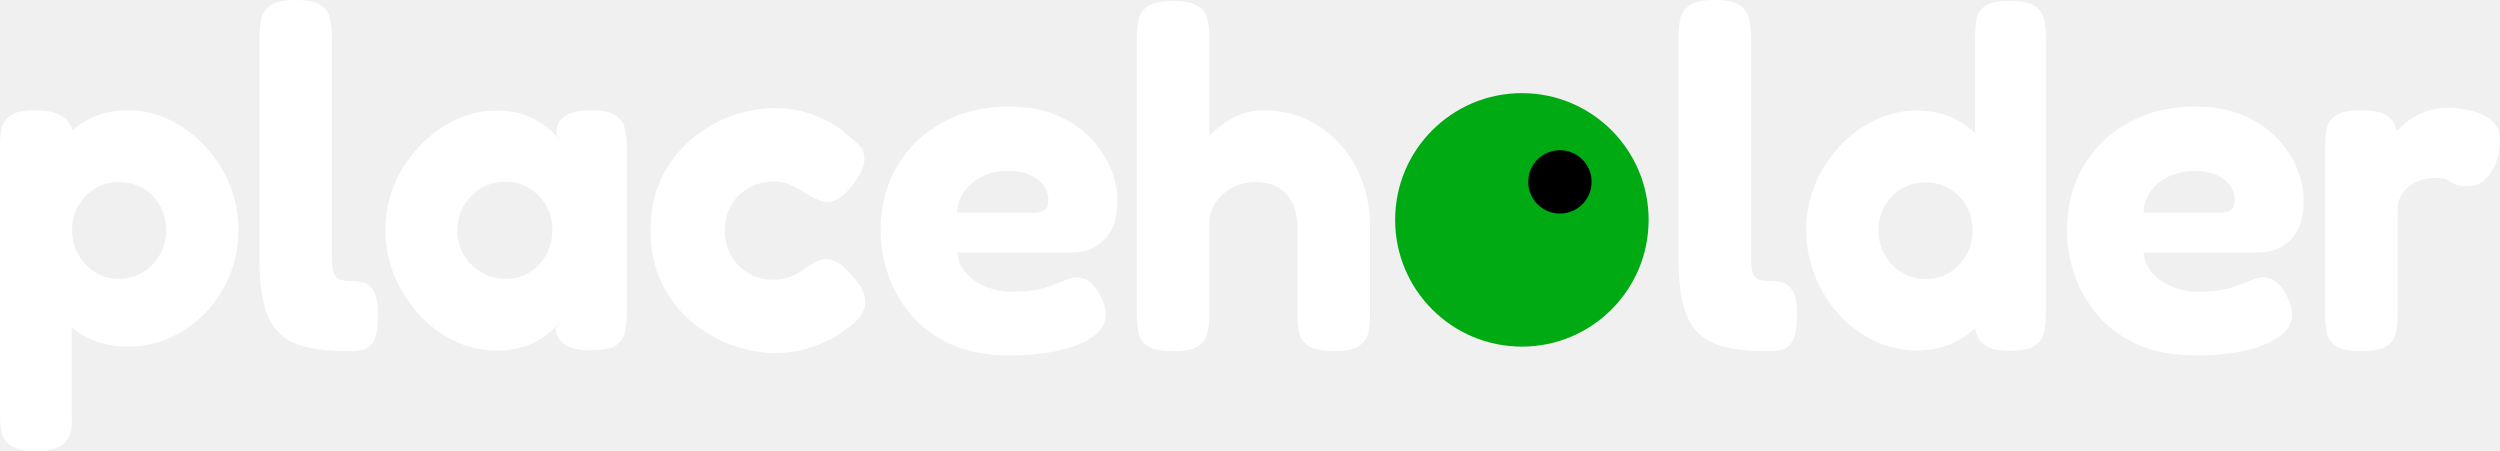
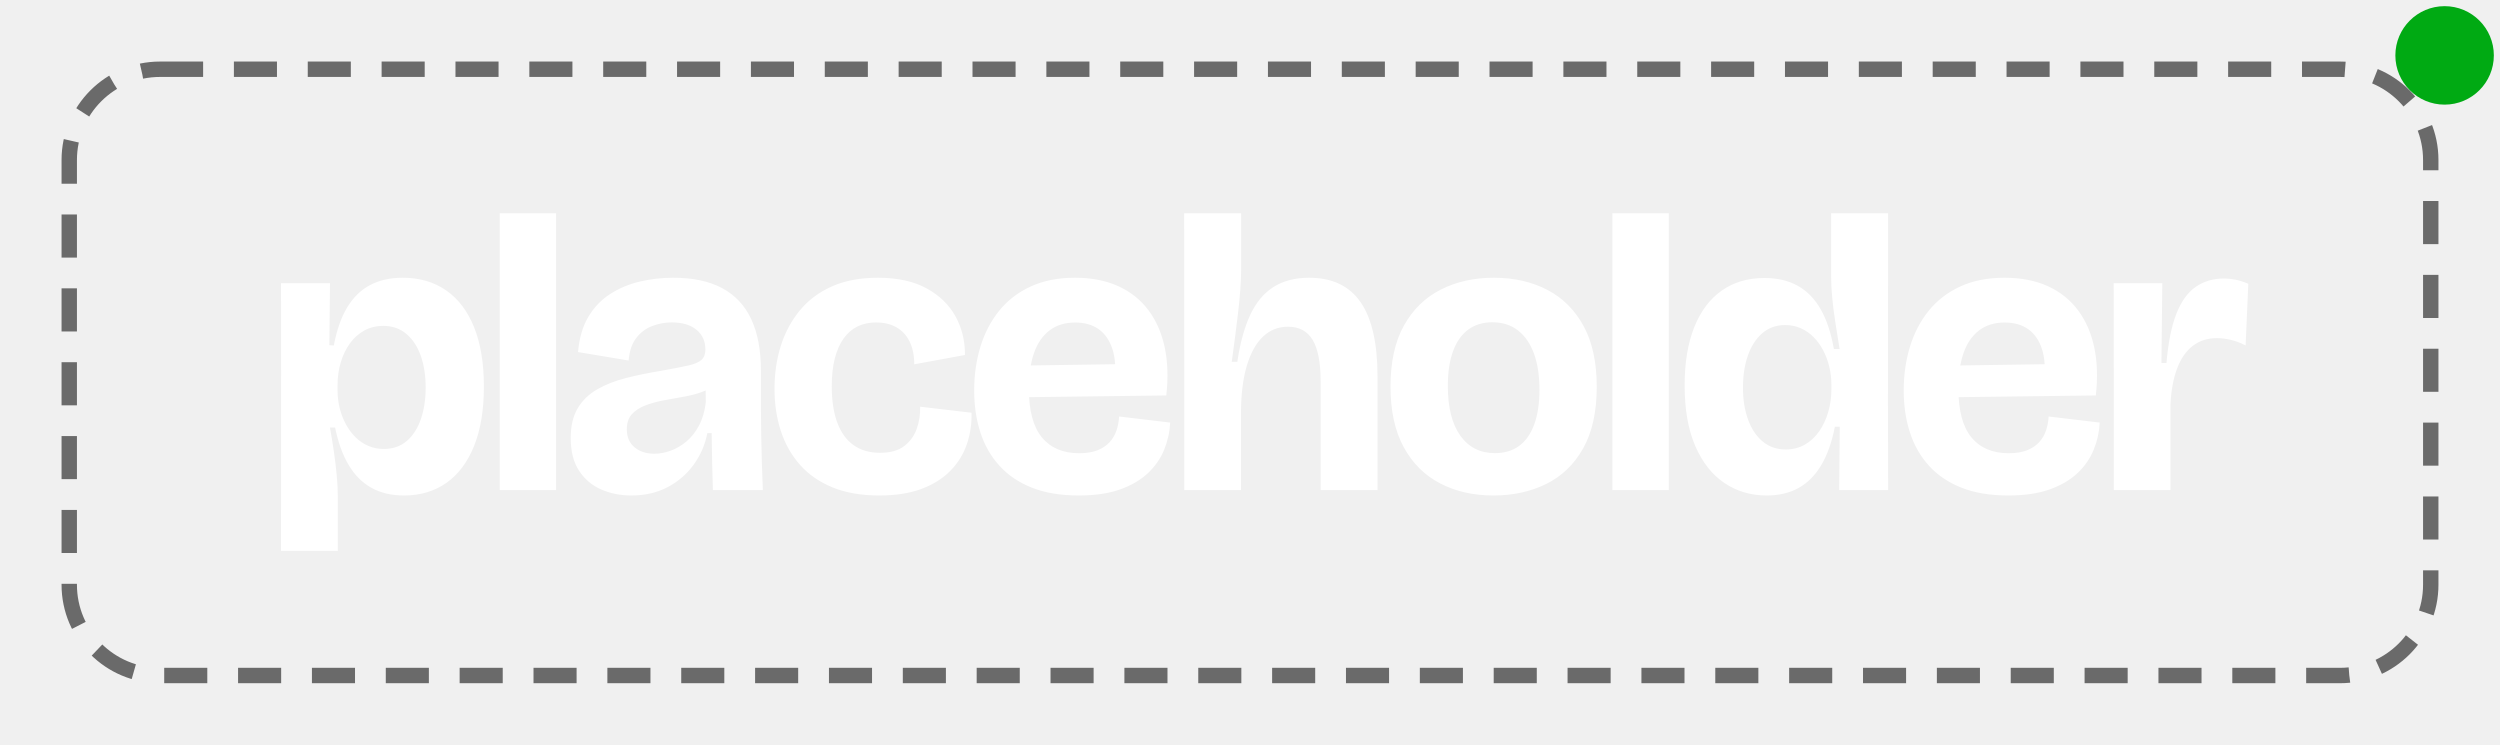
- <svg xmlns="http://www.w3.org/2000/svg" viewBox="35.8 -719.8 5191.6 936.0" role="img" aria-label="placeholder">
-   <path fill="#FFFFFF" d="M302.5 0.0Q253.5 0.0 216.25 -19.25Q179.0 -38.5 154.25 -72.375Q129.5 -106.25 117.125 -150.25Q104.75 -194.25 105.5 -244.5Q106.25 -294.0 119.0 -338.625Q131.75 -383.25 156.5 -417.375Q181.25 -451.5 217.75 -471.125Q254.25 -490.75 302.5 -490.75Q347.25 -490.75 388.375 -470.75Q429.5 -450.75 461.75 -416.125Q494.0 -381.5 512.5 -336.625Q531.0 -291.75 531.0 -242.25Q531.0 -191.5 512.5 -147.25Q494.0 -103 462.125 -70.0Q430.25 -37.0 389.125 -18.5Q348.0 0 302.5 0.0ZM110.0 216.25Q74.25 216.25 58.375 205.75Q42.5 195.25 39.125 178.625Q35.75 162.0 35.75 142.75V-416.25Q35.75 -435.75 39.0 -452.375Q42.25 -469.0 57.75 -479.875Q73.25 -490.75 109.0 -490.75Q139.5 -490.75 158.375 -482.0Q177.25 -473.25 184.75 -454.0V141.75Q186.25 161.0 182.25 178.125Q178.25 195.25 162.375 205.75Q146.5 216.25 110.0 216.25ZM282.25 -140.75Q309.75 -140.75 332.0 -154.125Q354.25 -167.5 367.5 -190.5Q380.75 -213.5 380.75 -241.5Q380.75 -270.5 367.875 -293.25Q355.0 -316 332.75 -328.875Q310.5 -341.75 283.0 -341.75Q255.75 -341.75 233.5 -328.375Q211.25 -315.0 198.375 -292.625Q185.5 -270.25 185.5 -241.5Q185.5 -213.5 198.75 -190.5Q212.0 -167.5 233.875 -154.125Q255.75 -140.75 282.25 -140.75Z M765.263 9.5Q723.763 9.5 692.263 5.0Q660.763 0.5 638.513 -11.5Q616.263 -23.5 602.138 -44.875Q588.013 -66.25 581.388 -99.625Q574.763 -133.0 574.763 -181.5V-643.75Q574.763 -664.0 578.388 -681.0Q582.013 -698.0 597.888 -708.875Q613.763 -719.75 650.013 -719.75Q686.513 -719.75 702.013 -709.0Q717.513 -698.25 721.263 -681.0Q725.013 -663.75 725.013 -643.75V-189.25Q725.013 -172.5 726.638 -162.0Q728.263 -151.5 732.763 -145.625Q737.263 -139.75 745.263 -138.0Q753.263 -136.25 765.763 -136.25Q778.513 -136.25 791.013 -133.0Q803.513 -129.75 812.138 -115.0Q820.763 -100.25 820.763 -65.25Q820.763 -28.75 812.138 -12.875Q803.513 3.0 790.638 6.25Q777.763 9.5 765.263 9.5Z M1262.526 7.75Q1225.276 7.75 1207.651 -5.25Q1190.026 -18.25 1190.276 -37.25L1200.776 -54.0Q1194.276 -44.0 1177.526 -29.5Q1160.776 -15.0 1133.401 -3.5Q1106.026 8.0 1066.526 8Q1020.526 8 979.026 -12.0Q937.526 -32 905.401 -67.25Q873.276 -102.5 854.651 -147.5Q836.026 -192.5 836.026 -242.75Q836.026 -291.75 854.651 -336.125Q873.276 -380.5 905.901 -415.25Q938.526 -450 979.651 -470.0Q1020.776 -490.0 1066.526 -490Q1103.776 -490.0 1129.776 -479.5Q1155.776 -469.0 1173.026 -454.75Q1190.276 -440.5 1199.276 -427.5L1191.026 -441.75Q1190.276 -465.5 1208.026 -478.125Q1225.776 -490.75 1263.526 -490.75Q1299.776 -490.75 1315.026 -479.75Q1330.276 -468.75 1333.901 -451.0Q1337.526 -433.25 1337.526 -413.25V-68Q1337.526 -48.5 1333.901 -30.875Q1330.276 -13.25 1314.901 -2.75Q1299.526 7.75 1262.526 7.75ZM1088.026 -140.75Q1114.276 -140.75 1135.651 -154.375Q1157.026 -168.0 1169.901 -190.875Q1182.776 -213.75 1182.776 -241.5Q1182.776 -270.75 1169.651 -293.25Q1156.526 -315.75 1134.651 -329.125Q1112.776 -342.5 1086.026 -342.5Q1057.276 -342.5 1034.651 -328.75Q1012.026 -315.0 998.776 -292.0Q985.526 -269 985.526 -240.25Q985.526 -212.75 999.151 -190.25Q1012.776 -167.75 1036.026 -154.25Q1059.276 -140.75 1088.026 -140.75Z M1645.039 13.25Q1600.539 13.25 1555.039 -3.375Q1509.539 -20.0 1471.289 -52.25Q1433.039 -84.5 1409.914 -132.125Q1386.789 -179.75 1386.789 -242Q1386.789 -303.5 1409.914 -350.75Q1433.039 -398.0 1470.789 -430.0Q1508.539 -462.0 1553.914 -478.625Q1599.289 -495.25 1643.039 -495.25Q1679.789 -495.25 1709.414 -486.375Q1739.039 -477.5 1759.539 -465.75Q1780.039 -454.0 1789.039 -444.5Q1805.789 -432.25 1818.914 -419.125Q1832.039 -406.0 1830.789 -385Q1829.289 -373.5 1823.664 -362.375Q1818.039 -351.25 1808.289 -338.5Q1778.289 -297.25 1748.539 -300.75Q1734.039 -304.25 1721.539 -311.125Q1709.039 -318.0 1697.414 -325.25Q1685.789 -332.5 1672.914 -337.75Q1660.039 -343.0 1643.039 -343.0Q1614.039 -343.0 1590.789 -329.75Q1567.539 -316.5 1554.289 -293.75Q1541.039 -271.0 1541.039 -241.25Q1541.039 -211.75 1554.289 -188.625Q1567.539 -165.5 1590.289 -152.25Q1613.039 -139.0 1641.039 -139.0Q1657.289 -139.0 1670.164 -142.75Q1683.039 -146.5 1692.039 -152.0Q1701.039 -157.5 1705.539 -161.25Q1718.039 -169.0 1728.789 -175.375Q1739.539 -181.75 1751.289 -181.75Q1765.539 -181.75 1780.414 -171.25Q1795.289 -160.75 1813.289 -137.75Q1830.039 -117.25 1832.164 -99.0Q1834.289 -80.75 1823.414 -64.625Q1812.539 -48.5 1789.539 -33.75Q1782.039 -27.0 1761.539 -15.875Q1741.039 -4.75 1711.414 4.25Q1681.789 13.25 1645.039 13.25Z M2131.053 18.25Q2061.053 18.25 2010.678 -4.625Q1960.303 -27.5 1928.178 -65.375Q1896.053 -103.25 1880.303 -149.0Q1864.553 -194.75 1864.553 -240.75Q1864.553 -316.25 1898.553 -374.25Q1932.553 -432.25 1992.803 -465.375Q2053.053 -498.5 2130.803 -498.5Q2188.803 -498.5 2231.303 -480.0Q2273.803 -461.5 2301.428 -432.25Q2329.053 -403 2342.678 -369.0Q2356.303 -335.0 2356.303 -304.25Q2356.303 -249.25 2329.678 -222.375Q2303.053 -195.5 2262.053 -195.5H2023.553Q2026.053 -170.25 2042.553 -152.125Q2059.053 -134 2084.178 -124.0Q2109.303 -114.0 2136.803 -114.0Q2160.553 -114.0 2178.678 -116.625Q2196.803 -119.25 2210.053 -123.625Q2223.303 -128.0 2233.928 -132.375Q2244.553 -136.75 2253.178 -140.0Q2261.803 -143.25 2269.803 -144.0Q2284.553 -144.5 2297.428 -135.375Q2310.303 -126.25 2320.053 -107Q2326.553 -95.5 2329.303 -85.5Q2332.053 -75.5 2332.053 -66.25Q2332.053 -41.5 2307.678 -22.625Q2283.303 -3.75 2238.553 7.25Q2193.803 18.25 2131.053 18.25ZM2023.553 -278.0H2182.053Q2197.553 -278.0 2205.178 -283.625Q2212.803 -289.25 2212.803 -304.5Q2212.803 -322.5 2202.053 -336.125Q2191.303 -349.75 2172.803 -357.375Q2154.303 -365.0 2129.553 -365.0Q2099.053 -365 2074.928 -352.875Q2050.803 -340.75 2037.428 -321.0Q2024.053 -301.25 2023.553 -278.0Z M2471.316 9.5Q2434.816 9.5 2418.941 -1.375Q2403.066 -12.25 2399.816 -29.75Q2396.566 -47.25 2396.566 -66.5V-642.75Q2396.566 -662.75 2400.316 -679.75Q2404.066 -696.75 2419.941 -707.25Q2435.816 -717.75 2472.316 -717.75Q2508.816 -717.75 2524.316 -706.875Q2539.816 -696.0 2543.441 -679.0Q2547.066 -662.0 2547.066 -641.75V-438.0Q2564.816 -456.5 2593.316 -473.5Q2621.816 -490.5 2661.316 -490.5Q2723.566 -490.5 2773.066 -459.0Q2822.566 -427.5 2851.691 -372.875Q2880.816 -318.25 2880.816 -247.25V-65.5Q2880.816 -46.25 2877.191 -29.25Q2873.566 -12.25 2858.191 -1.5Q2842.816 9.25 2805.566 9.25Q2769.816 9.25 2753.566 -1.25Q2737.316 -11.75 2733.691 -29.125Q2730.066 -46.5 2730.066 -67.25V-248.25Q2730.066 -277.0 2720.066 -297.625Q2710.066 -318.25 2690.816 -330.0Q2671.566 -341.75 2643.566 -341.75Q2606.566 -341.75 2579.066 -319.5Q2551.566 -297.25 2547.066 -264.75V-65.5Q2547.066 -46.25 2543.316 -28.875Q2539.566 -11.5 2524.066 -1.0Q2508.566 9.5 2471.316 9.5Z M3712.105 9.5Q3670.605 9.5 3639.105 5.0Q3607.605 0.5 3585.355 -11.5Q3563.105 -23.5 3548.98 -44.875Q3534.855 -66.25 3528.23 -99.625Q3521.605 -133.0 3521.605 -181.5V-643.75Q3521.605 -664.0 3525.23 -681.0Q3528.855 -698.0 3544.73 -708.875Q3560.605 -719.75 3596.855 -719.75Q3633.355 -719.75 3648.855 -709.0Q3664.355 -698.25 3668.105 -681.0Q3671.855 -663.75 3671.855 -643.75V-189.25Q3671.855 -172.5 3673.48 -162.0Q3675.105 -151.5 3679.605 -145.625Q3684.105 -139.75 3692.105 -138.0Q3700.105 -136.25 3712.605 -136.25Q3725.355 -136.25 3737.855 -133.0Q3750.355 -129.75 3758.98 -115.0Q3767.605 -100.25 3767.605 -65.25Q3767.605 -28.75 3758.98 -12.875Q3750.355 3.0 3737.48 6.25Q3724.605 9.5 3712.105 9.5Z M4015.118 8.0Q3969.868 8.0 3928.618 -11.625Q3887.368 -31.25 3855.493 -65.875Q3823.618 -100.5 3805.118 -146.125Q3786.618 -191.75 3786.618 -242.75Q3786.618 -292.0 3805.118 -336.625Q3823.618 -381.25 3855.868 -415.75Q3888.118 -450.25 3929.368 -470.25Q3970.618 -490.25 4015.118 -490.25Q4063.368 -490.25 4099.868 -470.625Q4136.368 -451 4161.118 -416.75Q4185.868 -382.5 4198.618 -337.75Q4211.368 -293 4212.118 -243.5Q4212.868 -193.25 4200.493 -148.25Q4188.118 -103.25 4163.368 -68.0Q4138.618 -32.75 4101.743 -12.375Q4064.868 8.0 4015.118 8.0ZM4035.368 -140.25Q4062.118 -140.25 4083.868 -153.625Q4105.618 -167.0 4118.868 -189.75Q4132.118 -212.5 4132.118 -240.5Q4132.118 -269.5 4119.243 -292.0Q4106.368 -314.5 4084.493 -327.875Q4062.618 -341.25 4034.618 -341.25Q4007.368 -341.25 3984.993 -328.25Q3962.618 -315.25 3949.743 -292.375Q3936.868 -269.5 3936.868 -240.5Q3936.868 -212.5 3950.118 -189.75Q3963.368 -167 3986.118 -153.625Q4008.868 -140.25 4035.368 -140.25ZM4209.868 8.75Q4175.868 8.75 4159.243 -2.0Q4142.618 -12.75 4137.368 -36.25V-641.75Q4137.368 -661.25 4139.868 -678.625Q4142.368 -696 4157.493 -706.875Q4172.618 -717.75 4208.868 -717.75Q4246.118 -717.75 4261.493 -707.25Q4276.868 -696.75 4280.618 -679.75Q4284.368 -662.75 4284.368 -642.75V-67.25Q4284.368 -48 4280.743 -30.5Q4277.118 -13.0 4261.743 -2.125Q4246.368 8.75 4209.868 8.75Z M4594.632 18.25Q4524.632 18.25 4474.257 -4.625Q4423.882 -27.5 4391.757 -65.375Q4359.632 -103.25 4343.882 -149.0Q4328.132 -194.75 4328.132 -240.75Q4328.132 -316.25 4362.132 -374.25Q4396.132 -432.25 4456.382 -465.375Q4516.632 -498.5 4594.382 -498.5Q4652.382 -498.5 4694.882 -480.0Q4737.382 -461.5 4765.007 -432.25Q4792.632 -403 4806.257 -369.0Q4819.882 -335.0 4819.882 -304.25Q4819.882 -249.25 4793.257 -222.375Q4766.632 -195.5 4725.632 -195.5H4487.132Q4489.632 -170.25 4506.132 -152.125Q4522.632 -134 4547.757 -124.0Q4572.882 -114.0 4600.382 -114.0Q4624.132 -114.0 4642.257 -116.625Q4660.382 -119.25 4673.632 -123.625Q4686.882 -128.0 4697.507 -132.375Q4708.132 -136.75 4716.757 -140.0Q4725.382 -143.25 4733.382 -144.0Q4748.132 -144.5 4761.007 -135.375Q4773.882 -126.25 4783.632 -107Q4790.132 -95.5 4792.882 -85.5Q4795.632 -75.5 4795.632 -66.25Q4795.632 -41.5 4771.257 -22.625Q4746.882 -3.75 4702.132 7.25Q4657.382 18.25 4594.632 18.25ZM4487.132 -278.0H4645.632Q4661.132 -278.0 4668.757 -283.625Q4676.382 -289.25 4676.382 -304.5Q4676.382 -322.5 4665.632 -336.125Q4654.882 -349.75 4636.382 -357.375Q4617.882 -365.0 4593.132 -365.0Q4562.632 -365 4538.507 -352.875Q4514.382 -340.75 4501.007 -321.0Q4487.632 -301.25 4487.132 -278.0Z M4938.395 9.5Q4902.145 9.5 4886.395 -1.375Q4870.645 -12.25 4867.395 -30.125Q4864.145 -48.0 4864.145 -67.25V-416.0Q4864.145 -436.25 4867.77 -453.25Q4871.395 -470.25 4887.145 -480.5Q4902.895 -490.75 4939.395 -490.75Q4974.895 -490.75 4990.395 -481.25Q5005.895 -471.75 5009.645 -459.25Q5013.395 -446.75 5013.395 -437.75L5001.395 -431.75Q5003.895 -436 5012.395 -446.25Q5020.895 -456.5 5036.02 -468.125Q5051.145 -479.75 5072.395 -488.0Q5093.645 -496.25 5121.645 -496.25Q5132.395 -496.25 5145.895 -494.375Q5159.395 -492.5 5173.895 -488.25Q5188.395 -484.0 5200.52 -476.5Q5212.645 -469.0 5220.02 -457.75Q5227.395 -446.5 5227.395 -430.75Q5227.395 -390.0 5208.52 -361.5Q5189.645 -333.0 5161.145 -333.0Q5144.145 -333.0 5136.77 -335.75Q5129.395 -338.5 5125.27 -341.625Q5121.145 -344.75 5114.77 -347.5Q5108.395 -350.25 5093.145 -350.25Q5078.145 -350.25 5064.27 -346.0Q5050.395 -341.75 5039.145 -333.25Q5027.895 -324.75 5021.395 -312.375Q5014.895 -300 5014.895 -284.5V-65.25Q5014.895 -46 5011.27 -28.625Q5007.645 -11.25 4991.77 -0.875Q4975.895 9.5 4938.395 9.5Z" />
-   <circle cx="3196.2" cy="-263.2" r="263.2" fill="#00AA13" />
-   <circle cx="3275.2" cy="-342.1" r="65.8" fill="#000000" />
+ <svg xmlns="http://www.w3.org/2000/svg" viewBox="-10 -10 406.17 121.0" role="img" aria-label="placeholder">
+   <rect x="1.25" y="1.25" width="383.67" height="98.5" rx="14.75" fill="none" stroke="#6A6A6A" stroke-width="2.5" stroke-dasharray="7 5" />
+   <path fill="#FFFFFF" d="M35.656 79.498 35.67 50.422 35.656 36.012H43.614L43.51 46.083L44.237 46.124Q44.928 42.419 46.39 39.972Q47.852 37.525 50.109 36.324Q52.366 35.124 55.408 35.124Q59.54 35.124 62.499 37.188Q65.459 39.252 67.038 43.197Q68.617 47.141 68.617 52.807Q68.617 58.495 67.025 62.449Q65.434 66.403 62.524 68.452Q59.614 70.501 55.641 70.501Q52.558 70.501 50.318 69.239Q48.078 67.976 46.62 65.505Q45.162 63.034 44.446 59.459L43.609 59.466Q43.963 61.425 44.248 63.401Q44.534 65.377 44.709 67.23Q44.884 69.084 44.884 70.777V79.498ZM52.349 62.943Q54.576 62.943 56.091 61.641Q57.606 60.339 58.382 58.077Q59.157 55.815 59.157 53.003Q59.157 50.038 58.353 47.785Q57.549 45.532 56.008 44.238Q54.468 42.945 52.282 42.945Q50.55 42.945 49.174 43.708Q47.798 44.472 46.834 45.811Q45.87 47.151 45.355 48.89Q44.84 50.629 44.84 52.616V53.376Q44.84 54.923 45.193 56.326Q45.545 57.728 46.2 58.936Q46.854 60.143 47.776 61.049Q48.699 61.955 49.854 62.449Q51.009 62.943 52.349 62.943ZM71.186 69.62V24.648H80.346V69.62ZM92.569 70.501Q89.913 70.501 87.675 69.521Q85.436 68.542 84.08 66.484Q82.725 64.427 82.725 61.182Q82.725 58.232 83.858 56.329Q84.991 54.426 87.029 53.255Q89.067 52.085 91.731 51.409Q94.396 50.733 97.426 50.241Q100.288 49.729 101.829 49.381Q103.37 49.033 103.986 48.454Q104.603 47.875 104.603 46.802Q104.603 44.773 103.156 43.577Q101.71 42.38 99.119 42.38Q97.483 42.38 95.942 42.974Q94.401 43.568 93.362 44.921Q92.322 46.275 92.135 48.574L83.913 47.199Q84.198 43.828 85.563 41.515Q86.928 39.202 89.096 37.792Q91.264 36.383 93.918 35.753Q96.573 35.124 99.393 35.124Q104.19 35.124 107.341 36.819Q110.492 38.515 112.058 41.867Q113.624 45.219 113.624 50.227V56.173Q113.631 58.376 113.671 60.64Q113.71 62.903 113.777 65.15Q113.843 67.397 113.937 69.62H105.823Q105.762 67.488 105.701 65.181Q105.641 62.874 105.622 60.367H104.918Q104.381 63.161 102.716 65.471Q101.051 67.781 98.478 69.141Q95.905 70.501 92.569 70.501ZM96.307 63.717Q97.578 63.717 98.929 63.235Q100.279 62.752 101.488 61.754Q102.696 60.756 103.551 59.163Q104.407 57.571 104.668 55.386L104.634 52.367L106.245 52.318Q105.448 53.176 104.07 53.675Q102.691 54.174 101.067 54.457Q99.443 54.74 97.815 55.047Q96.187 55.353 94.834 55.874Q93.481 56.395 92.659 57.291Q91.837 58.188 91.837 59.757Q91.837 61.629 93.096 62.673Q94.354 63.717 96.307 63.717ZM132.846 70.501Q128.481 70.501 125.271 69.19Q122.06 67.878 119.97 65.515Q117.88 63.151 116.856 60.002Q115.833 56.853 115.833 53.177Q115.833 49.412 116.864 46.162Q117.896 42.912 119.969 40.409Q122.042 37.905 125.201 36.515Q128.36 35.124 132.614 35.124Q137.381 35.124 140.524 36.84Q143.667 38.557 145.231 41.388Q146.794 44.22 146.776 47.675L138.536 49.189Q138.526 46.938 137.748 45.422Q136.971 43.905 135.587 43.146Q134.204 42.386 132.354 42.386Q130.679 42.386 129.349 43.023Q128.019 43.661 127.081 44.964Q126.144 46.267 125.639 48.198Q125.134 50.129 125.134 52.761Q125.134 56.257 126.036 58.671Q126.938 61.086 128.685 62.326Q130.432 63.566 132.973 63.566Q135.498 63.566 136.929 62.454Q138.36 61.343 138.957 59.615Q139.554 57.886 139.491 56.075L147.841 57.056Q147.915 59.758 147.074 62.193Q146.233 64.628 144.384 66.507Q142.534 68.386 139.673 69.444Q136.812 70.501 132.846 70.501ZM165.278 70.501Q160.865 70.501 157.671 69.24Q154.478 67.978 152.389 65.683Q150.299 63.387 149.286 60.27Q148.273 57.153 148.273 53.435Q148.273 49.653 149.287 46.329Q150.302 43.005 152.333 40.489Q154.363 37.973 157.447 36.549Q160.531 35.124 164.65 35.124Q168.674 35.124 171.675 36.488Q174.676 37.853 176.581 40.394Q178.486 42.936 179.228 46.439Q179.97 49.943 179.484 54.248L154.12 54.566V49.423L173.14 49.145L171.07 51.985Q171.426 48.829 170.73 46.699Q170.034 44.57 168.501 43.484Q166.967 42.399 164.686 42.399Q162.179 42.399 160.49 43.701Q158.801 45.004 157.979 47.399Q157.156 49.794 157.156 53.103Q157.156 58.498 159.278 61.066Q161.4 63.634 165.325 63.634Q167.115 63.634 168.319 63.15Q169.523 62.667 170.28 61.838Q171.036 61.01 171.396 59.931Q171.756 58.852 171.82 57.667L180.117 58.654Q180.002 60.952 179.138 63.069Q178.275 65.187 176.515 66.857Q174.754 68.526 171.986 69.514Q169.217 70.501 165.278 70.501ZM182.402 69.62V51.008L182.388 24.648H191.641V33.947Q191.641 35.239 191.508 37.096Q191.374 38.954 191.123 41.033Q190.872 43.112 190.611 45.128Q190.349 47.145 190.117 48.785H191.024Q191.713 44.164 193.135 41.133Q194.557 38.102 196.926 36.613Q199.294 35.124 202.7 35.124Q208.316 35.124 211.059 39.103Q213.802 43.083 213.802 51.157V69.62H204.561V51.98Q204.561 47.392 203.271 45.236Q201.982 43.081 199.259 43.081Q196.904 43.081 195.215 44.673Q193.527 46.265 192.593 49.338Q191.659 52.411 191.618 56.862V69.62ZM232.64 70.501Q227.747 70.501 223.967 68.532Q220.187 66.563 218.05 62.631Q215.913 58.699 215.913 52.81Q215.913 46.782 218.106 42.871Q220.3 38.96 224.095 37.042Q227.889 35.124 232.687 35.124Q237.622 35.124 241.393 37.094Q245.163 39.063 247.292 42.988Q249.421 46.914 249.421 52.848Q249.421 58.911 247.22 62.831Q245.018 66.75 241.214 68.626Q237.409 70.501 232.64 70.501ZM232.879 63.619Q235.216 63.619 236.822 62.437Q238.428 61.254 239.269 58.939Q240.111 56.623 240.111 53.357Q240.111 49.857 239.211 47.423Q238.31 44.989 236.61 43.674Q234.91 42.359 232.443 42.359Q230.163 42.359 228.542 43.549Q226.921 44.738 226.074 47.057Q225.227 49.377 225.227 52.695Q225.227 57.93 227.25 60.775Q229.273 63.619 232.879 63.619ZM251.962 69.62V24.648H261.122V69.62ZM277.032 70.501Q273.18 70.501 270.167 68.475Q267.154 66.448 265.427 62.463Q263.7 58.477 263.7 52.608Q263.7 47.084 265.251 43.183Q266.801 39.282 269.711 37.223Q272.62 35.165 276.665 35.165Q279.805 35.165 282.076 36.43Q284.348 37.695 285.808 40.254Q287.267 42.813 287.945 46.697H288.873Q288.507 44.442 288.18 42.342Q287.852 40.242 287.675 38.35Q287.498 36.458 287.498 34.889V24.648H296.752L296.733 55.527L296.759 69.62H288.807L288.902 59.332H288.108Q287.38 63.062 285.909 65.547Q284.439 68.032 282.234 69.267Q280.03 70.501 277.032 70.501ZM280.107 63.025Q281.853 63.025 283.237 62.231Q284.621 61.437 285.572 60.058Q286.523 58.679 287.032 56.923Q287.542 55.168 287.542 53.256V52.513Q287.542 50.985 287.191 49.551Q286.841 48.117 286.195 46.893Q285.55 45.668 284.631 44.749Q283.712 43.83 282.549 43.32Q281.385 42.809 280.046 42.809Q277.848 42.809 276.307 44.146Q274.767 45.484 273.972 47.776Q273.176 50.069 273.176 52.988Q273.176 55.881 274.001 58.159Q274.825 60.438 276.381 61.731Q277.938 63.025 280.107 63.025ZM316.298 70.501Q311.885 70.501 308.691 69.24Q305.498 67.978 303.409 65.683Q301.319 63.387 300.306 60.27Q299.293 57.153 299.293 53.435Q299.293 49.653 300.307 46.329Q301.322 43.005 303.353 40.489Q305.383 37.973 308.467 36.549Q311.551 35.124 315.67 35.124Q319.694 35.124 322.695 36.488Q325.696 37.853 327.601 40.394Q329.506 42.936 330.248 46.439Q330.99 49.943 330.504 54.248L305.14 54.566V49.423L324.16 49.145L322.09 51.985Q322.446 48.829 321.75 46.699Q321.054 44.57 319.521 43.484Q317.987 42.399 315.706 42.399Q313.199 42.399 311.51 43.701Q309.821 45.004 308.999 47.399Q308.176 49.794 308.176 53.103Q308.176 58.498 310.298 61.066Q312.42 63.634 316.345 63.634Q318.135 63.634 319.339 63.15Q320.543 62.667 321.3 61.838Q322.056 61.01 322.416 59.931Q322.776 58.852 322.84 57.667L331.137 58.654Q331.022 60.952 330.158 63.069Q329.295 65.187 327.535 66.857Q325.774 68.526 323.006 69.514Q320.237 70.501 316.298 70.501ZM333.422 69.62V52.493L333.408 36.012H341.304L341.163 48.973H341.981Q342.405 43.999 343.587 40.988Q344.768 37.977 346.725 36.612Q348.683 35.246 351.351 35.246Q352.243 35.246 353.231 35.446Q354.219 35.646 355.276 36.111L354.841 46.127Q353.647 45.503 352.437 45.218Q351.227 44.934 350.19 44.934Q347.888 44.934 346.254 46.193Q344.62 47.452 343.706 49.877Q342.792 52.303 342.626 55.786V69.62Z" />
+   <circle cx="387.17" cy="-1" r="8" fill="#00AA13" />
</svg>
